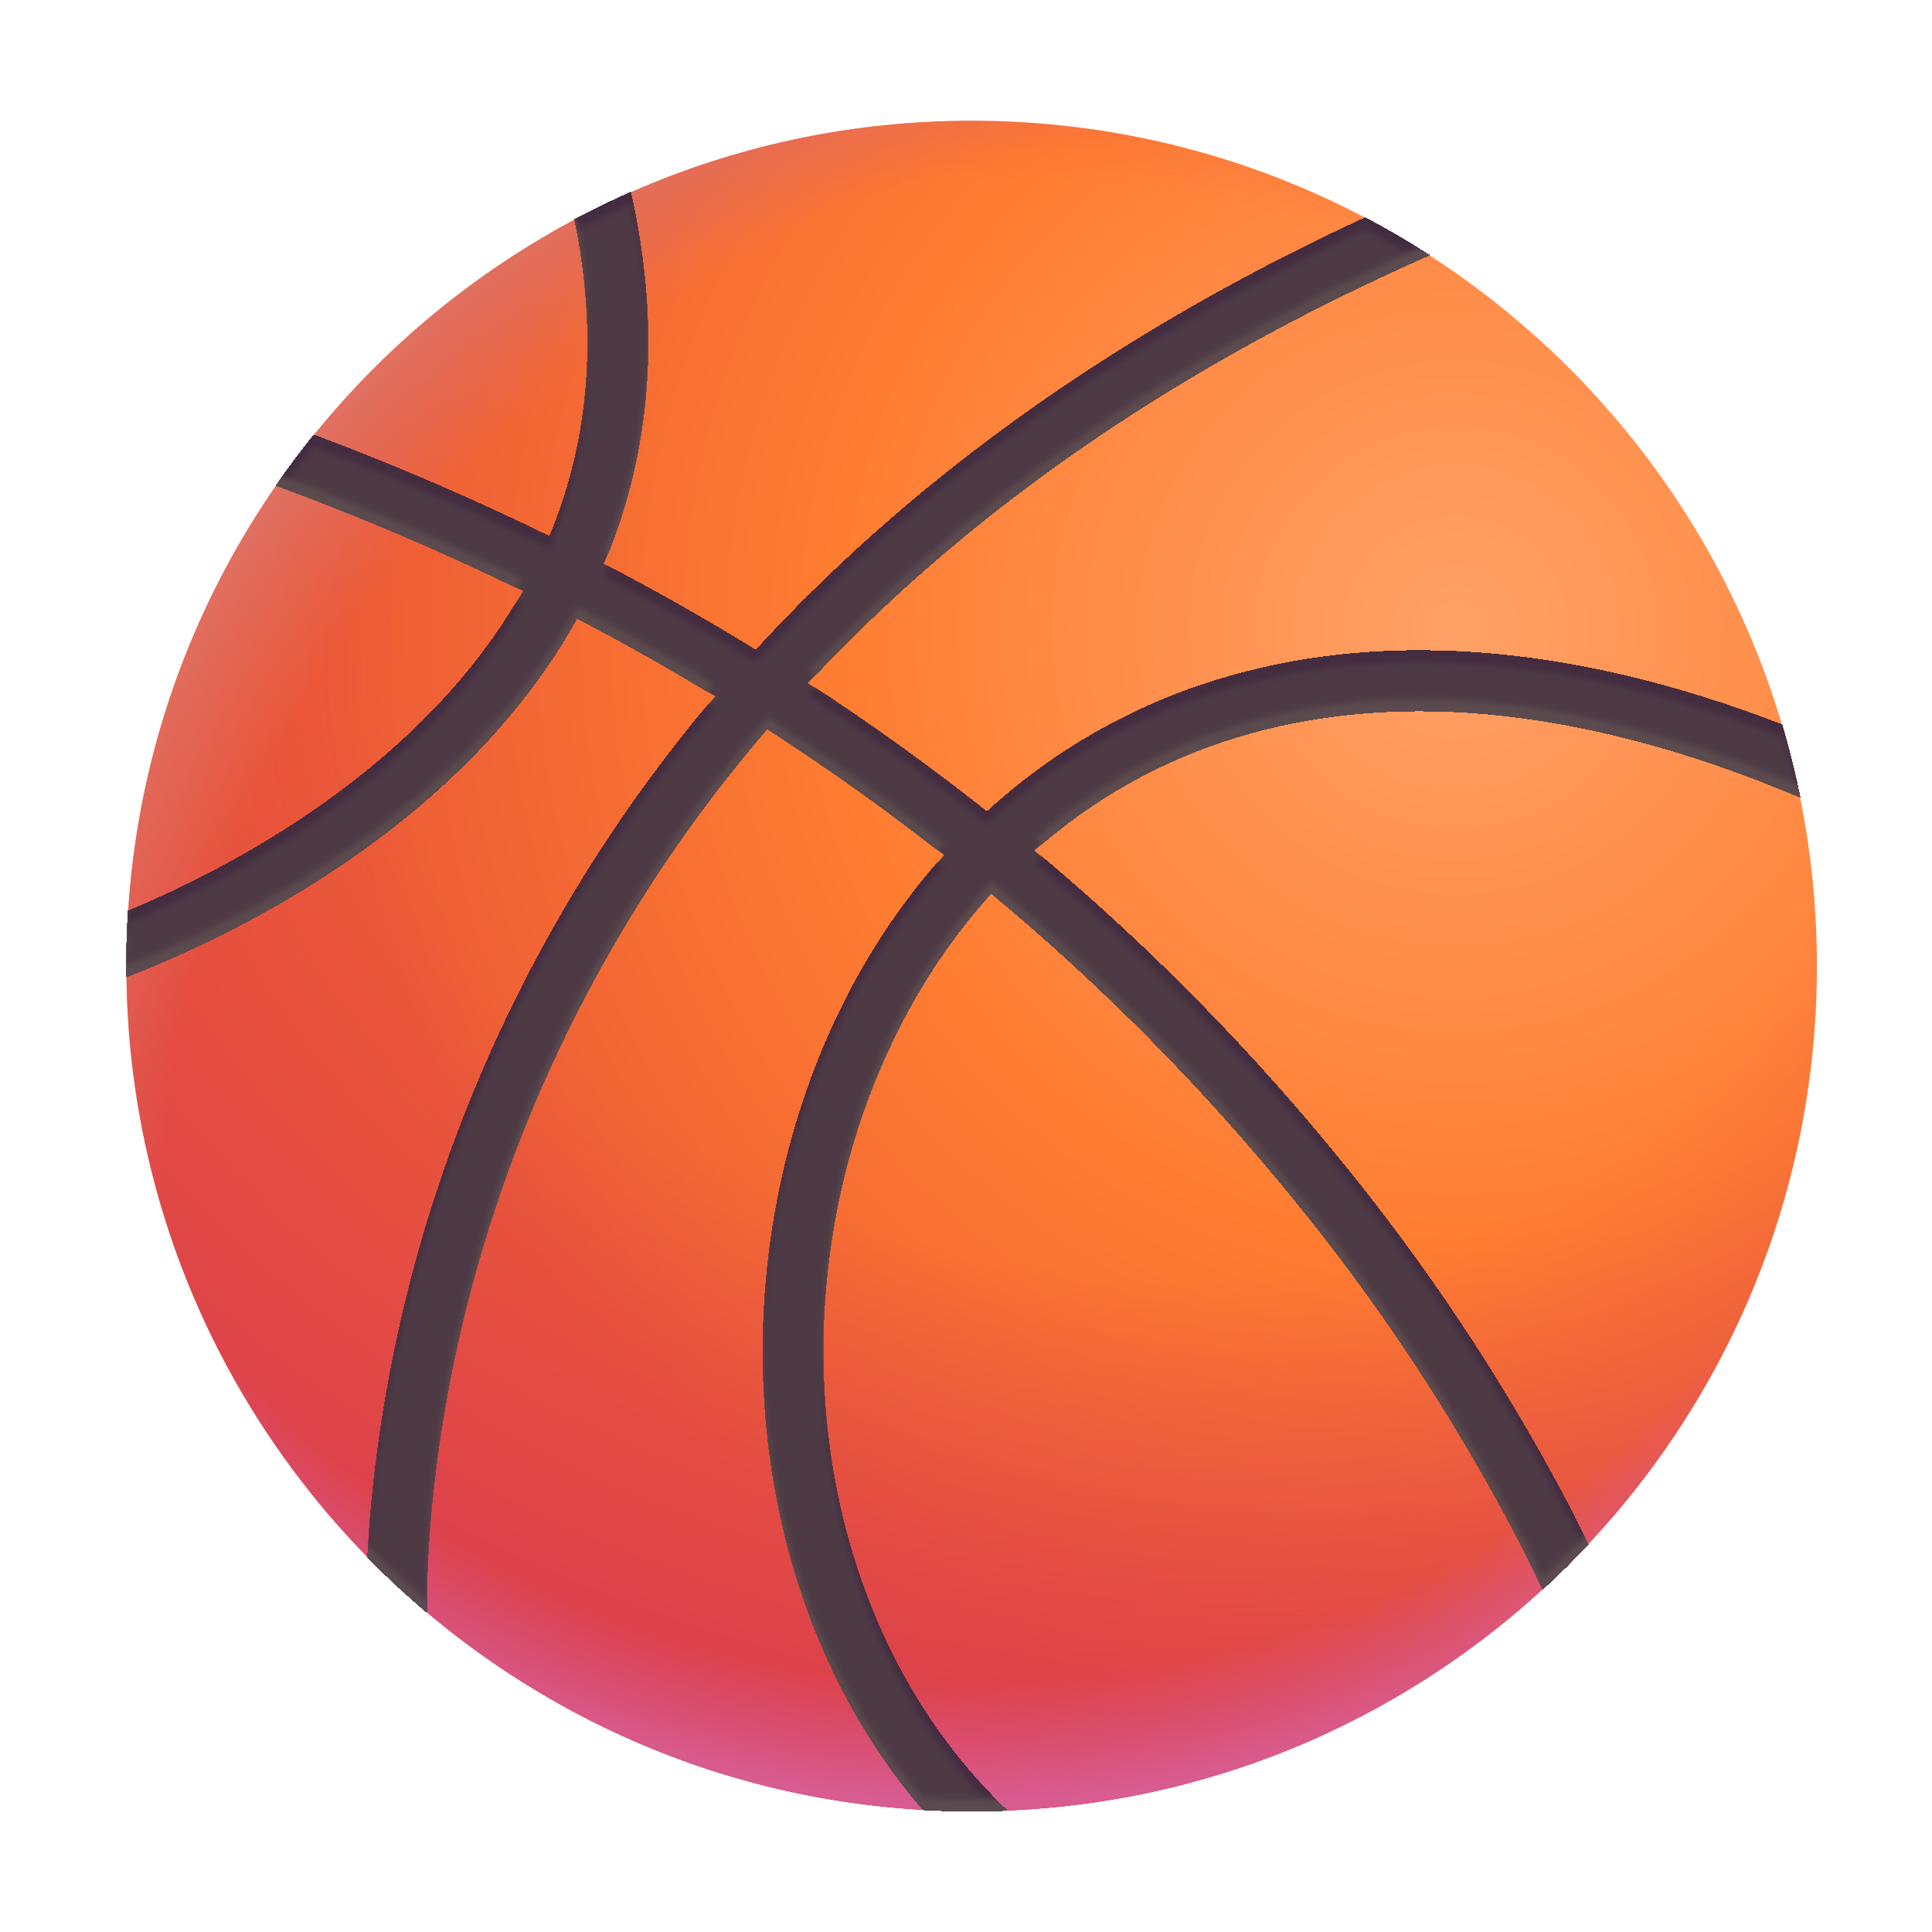
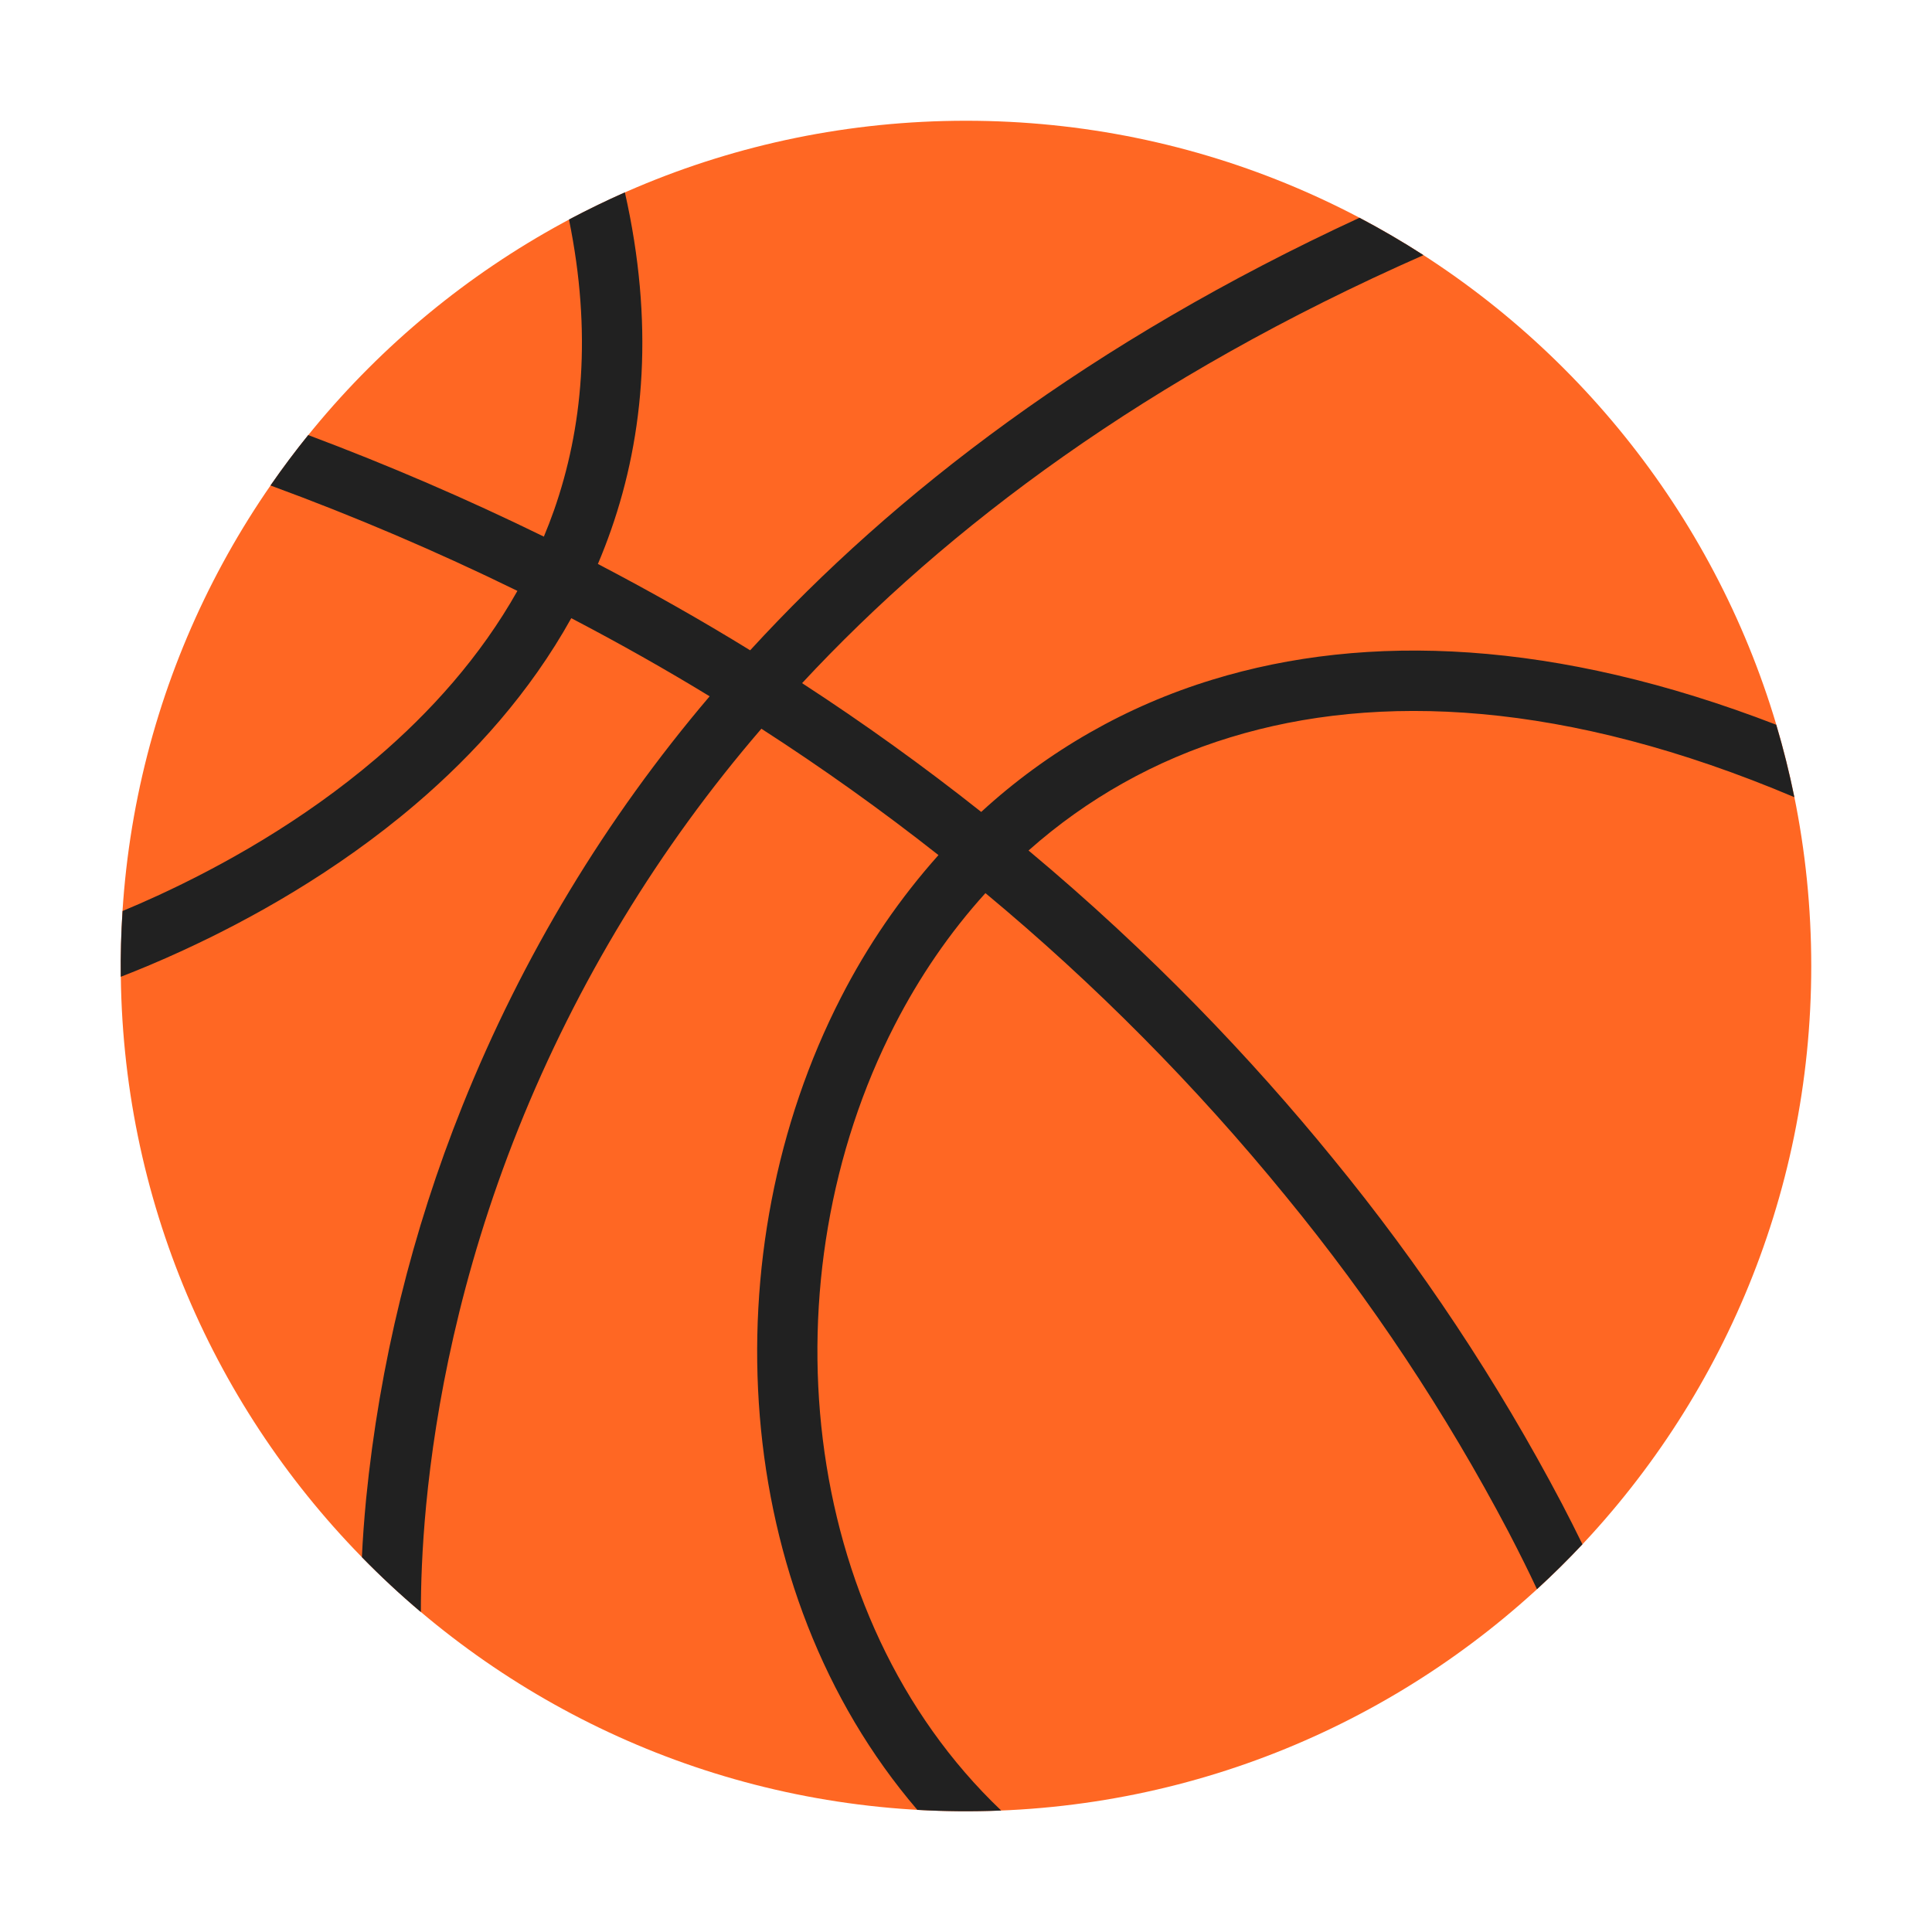
<svg xmlns="http://www.w3.org/2000/svg" width="32" height="32" fill="none">
-   <path fill="url(#a)" d="M16.094 30c7.732 0 14-6.268 14-14s-6.268-14-14-14-14 6.268-14 14 6.268 14 14 14" />
-   <path fill="url(#b)" d="M16.094 30c7.732 0 14-6.268 14-14s-6.268-14-14-14-14 6.268-14 14 6.268 14 14 14" />
-   <path fill="url(#c)" d="M16.094 30c7.732 0 14-6.268 14-14s-6.268-14-14-14-14 6.268-14 14 6.268 14 14 14" />
-   <path fill="url(#d)" d="M16.094 30c7.732 0 14-6.268 14-14s-6.268-14-14-14-14 6.268-14 14 6.268 14 14 14" />
-   <g filter="url(#e)">
-     <path fill="#4D3A45" d="M2.123 15.09a14 14 0 0 0-.028 1.089c.289-.112.638-.256 1.028-.436 1.097-.504 2.531-1.292 3.858-2.425.97-.828 1.89-1.846 2.576-3.079q1.2.627 2.292 1.294a24.6 24.6 0 0 0-4.094 6.781 23.8 23.8 0 0 0-1.596 6.513q-.05.527-.07.965.466.477.977.909a18 18 0 0 1 .088-1.778c.153-1.587.55-3.79 1.53-6.237a23.6 23.6 0 0 1 4.022-6.616 38 38 0 0 1 2.933 2.093 11.2 11.2 0 0 0-1.615 2.359c-2.154 4.196-1.851 9.82 1.266 13.455a14 14 0 0 0 1.388.011c-3.381-3.218-3.91-8.833-1.764-13.01.407-.793.909-1.53 1.503-2.185a36.6 36.6 0 0 1 4.977 5.023 33 33 0 0 1 3.686 5.556q.275.528.472.95.39-.357.753-.744a28 28 0 0 0-.338-.669 34 34 0 0 0-3.798-5.725c-1.34-1.645-3-3.394-5.038-5.097a8.95 8.95 0 0 1 3.344-1.875c2.437-.746 5.555-.61 9.34.992a14 14 0 0 0-.3-1.2c-3.65-1.41-6.78-1.53-9.333-.748a9.95 9.95 0 0 0-3.835 2.192 39 39 0 0 0-2.968-2.133c2.405-2.587 5.72-5.074 10.293-7.089a14 14 0 0 0-1.06-.619c-4.444 2.054-7.704 4.558-10.092 7.164q-1.2-.739-2.522-1.43.116-.273.216-.558c.56-1.594.715-3.453.231-5.597q-.473.21-.926.45c.383 1.874.225 3.467-.248 4.816a8 8 0 0 1-.168.436A44 44 0 0 0 5.2 7.206q-.327.406-.625.835a43 43 0 0 1 4.09 1.746c-.615 1.091-1.44 2.008-2.333 2.77-1.236 1.055-2.583 1.798-3.627 2.278q-.312.143-.582.255" />
-   </g>
-   <defs>
-     <radialGradient id="a" cx="0" cy="0" r="1" gradientTransform="rotate(138.691 10.149 9.741)scale(18.6789)" gradientUnits="userSpaceOnUse">
-       <stop stop-color="#FFA167" />
-       <stop offset=".554" stop-color="#FF7D31" />
-       <stop offset="1" stop-color="#EC5B36" />
-     </radialGradient>
-     <radialGradient id="b" cx="0" cy="0" r="1" gradientTransform="rotate(99.462 4.123 13.85)scale(19.397 25.58)" gradientUnits="userSpaceOnUse">
-       <stop offset=".466" stop-color="#D73853" stop-opacity="0" />
-       <stop offset="1" stop-color="#D73853" />
-       <stop offset="1" stop-color="#D75B8F" />
-     </radialGradient>
-     <radialGradient id="c" cx="0" cy="0" r="1" gradientTransform="rotate(90 2.47 13.623)scale(18.8474)" gradientUnits="userSpaceOnUse">
-       <stop offset=".895" stop-color="#D85C90" stop-opacity="0" />
-       <stop offset="1" stop-color="#D85C90" />
-     </radialGradient>
-     <radialGradient id="d" cx="0" cy="0" r="1" gradientTransform="rotate(-144.333 11.832 6.25)scale(16.7523 19.7036)" gradientUnits="userSpaceOnUse">
-       <stop offset=".858" stop-color="#E07162" stop-opacity="0" />
-       <stop offset="1" stop-color="#E07162" />
-     </radialGradient>
-     <filter id="e" width="27.721" height="27.014" x="2.094" y="3.086" color-interpolation-filters="sRGB" filterUnits="userSpaceOnUse">
-       <feFlood flood-opacity="0" result="BackgroundImageFix" />
-       <feBlend in="SourceGraphic" in2="BackgroundImageFix" result="shape" />
-       <feColorMatrix in="SourceAlpha" result="hardAlpha" values="0 0 0 0 0 0 0 0 0 0 0 0 0 0 0 0 0 0 127 0" />
-       <feOffset dy=".2" />
-       <feGaussianBlur stdDeviation=".05" />
-       <feComposite in2="hardAlpha" k2="-1" k3="1" operator="arithmetic" />
-       <feColorMatrix values="0 0 0 0 0.267 0 0 0 0 0.173 0 0 0 0 0.251 0 0 0 1 0" />
-       <feBlend in2="shape" result="effect1_innerShadow_18_2214" />
-       <feColorMatrix in="SourceAlpha" result="hardAlpha" values="0 0 0 0 0 0 0 0 0 0 0 0 0 0 0 0 0 0 127 0" />
-       <feOffset dy="-.2" />
-       <feGaussianBlur stdDeviation=".05" />
-       <feComposite in2="hardAlpha" k2="-1" k3="1" operator="arithmetic" />
-       <feColorMatrix values="0 0 0 0 0.357 0 0 0 0 0.294 0 0 0 0 0.306 0 0 0 1 0" />
-       <feBlend in2="effect1_innerShadow_18_2214" result="effect2_innerShadow_18_2214" />
-     </filter>
-   </defs>
+   <path fill="#FF6723" d="M16 30c7.732 0 14-6.268 14-14S23.732 2 16 2 2 8.268 2 16s6.268 14 14 14" />
+   <path fill="#212121" d="M2.03 15.09A14 14 0 0 0 2 16.179c.289-.112.638-.256 1.028-.436 1.097-.504 2.531-1.292 3.858-2.425.97-.828 1.89-1.846 2.576-3.079q1.2.627 2.292 1.294a24.6 24.6 0 0 0-4.094 6.781 23.8 23.8 0 0 0-1.596 6.513q-.05.527-.07.965.466.477.977.909c0-.433.017-1.039.088-1.778.153-1.588.55-3.79 1.53-6.237a23.6 23.6 0 0 1 4.022-6.616 38 38 0 0 1 2.933 2.093 11.2 11.2 0 0 0-1.615 2.358c-2.155 4.197-1.851 9.821 1.265 13.456a14 14 0 0 0 1.389.011c-3.381-3.218-3.91-8.833-1.764-13.01.407-.793.909-1.53 1.503-2.185a36.6 36.6 0 0 1 4.977 5.023 33 33 0 0 1 3.686 5.556q.275.528.472.95.39-.357.753-.744a28 28 0 0 0-.338-.669 34 34 0 0 0-3.798-5.725c-1.34-1.645-3-3.394-5.038-5.097a8.95 8.95 0 0 1 3.344-1.875c2.437-.746 5.555-.61 9.34.992a14 14 0 0 0-.3-1.2c-3.65-1.41-6.78-1.53-9.333-.748a9.95 9.95 0 0 0-3.835 2.192 39 39 0 0 0-2.967-2.133c2.404-2.587 5.72-5.074 10.292-7.089a14 14 0 0 0-1.06-.619c-4.444 2.054-7.704 4.558-10.092 7.164q-1.2-.739-2.522-1.43.116-.273.216-.558c.56-1.594.715-3.453.231-5.597q-.473.21-.926.45c.383 1.874.225 3.467-.248 4.816a8 8 0 0 1-.168.436 44 44 0 0 0-3.903-1.682q-.328.406-.625.835a43 43 0 0 1 4.09 1.746c-.615 1.091-1.44 2.008-2.333 2.77-1.236 1.055-2.583 1.798-3.627 2.278q-.312.143-.582.255" />
</svg>
